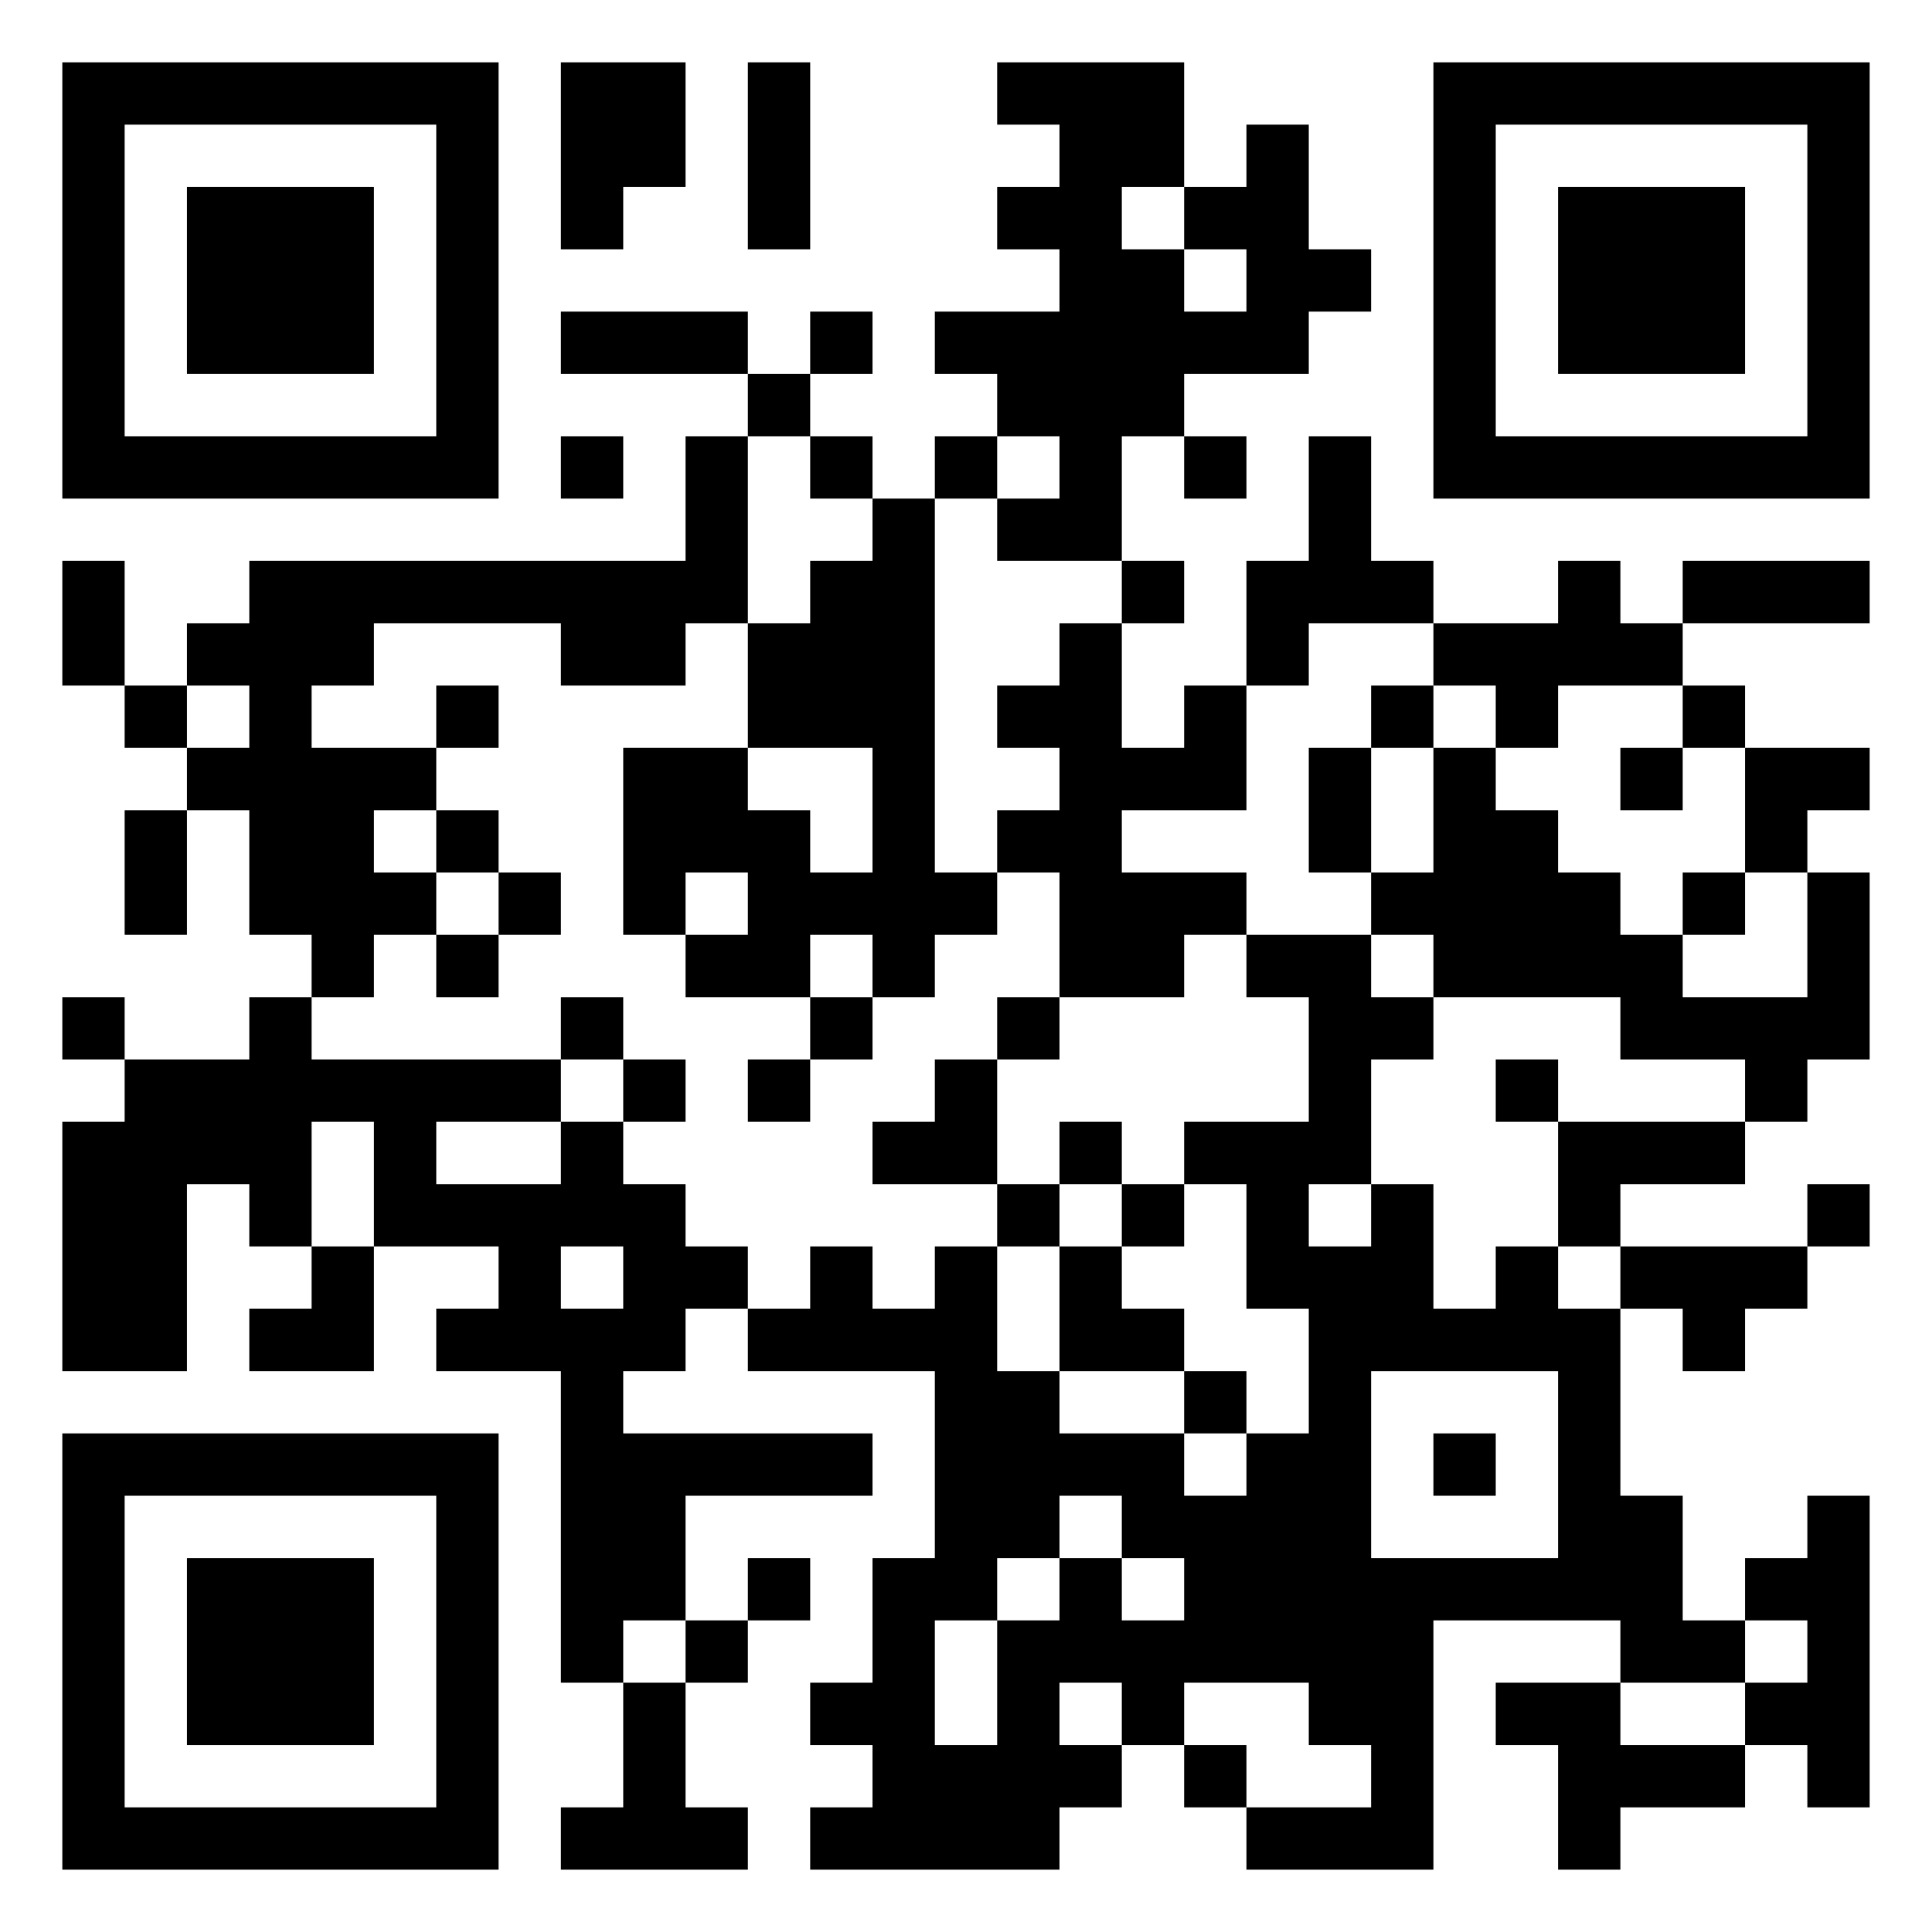
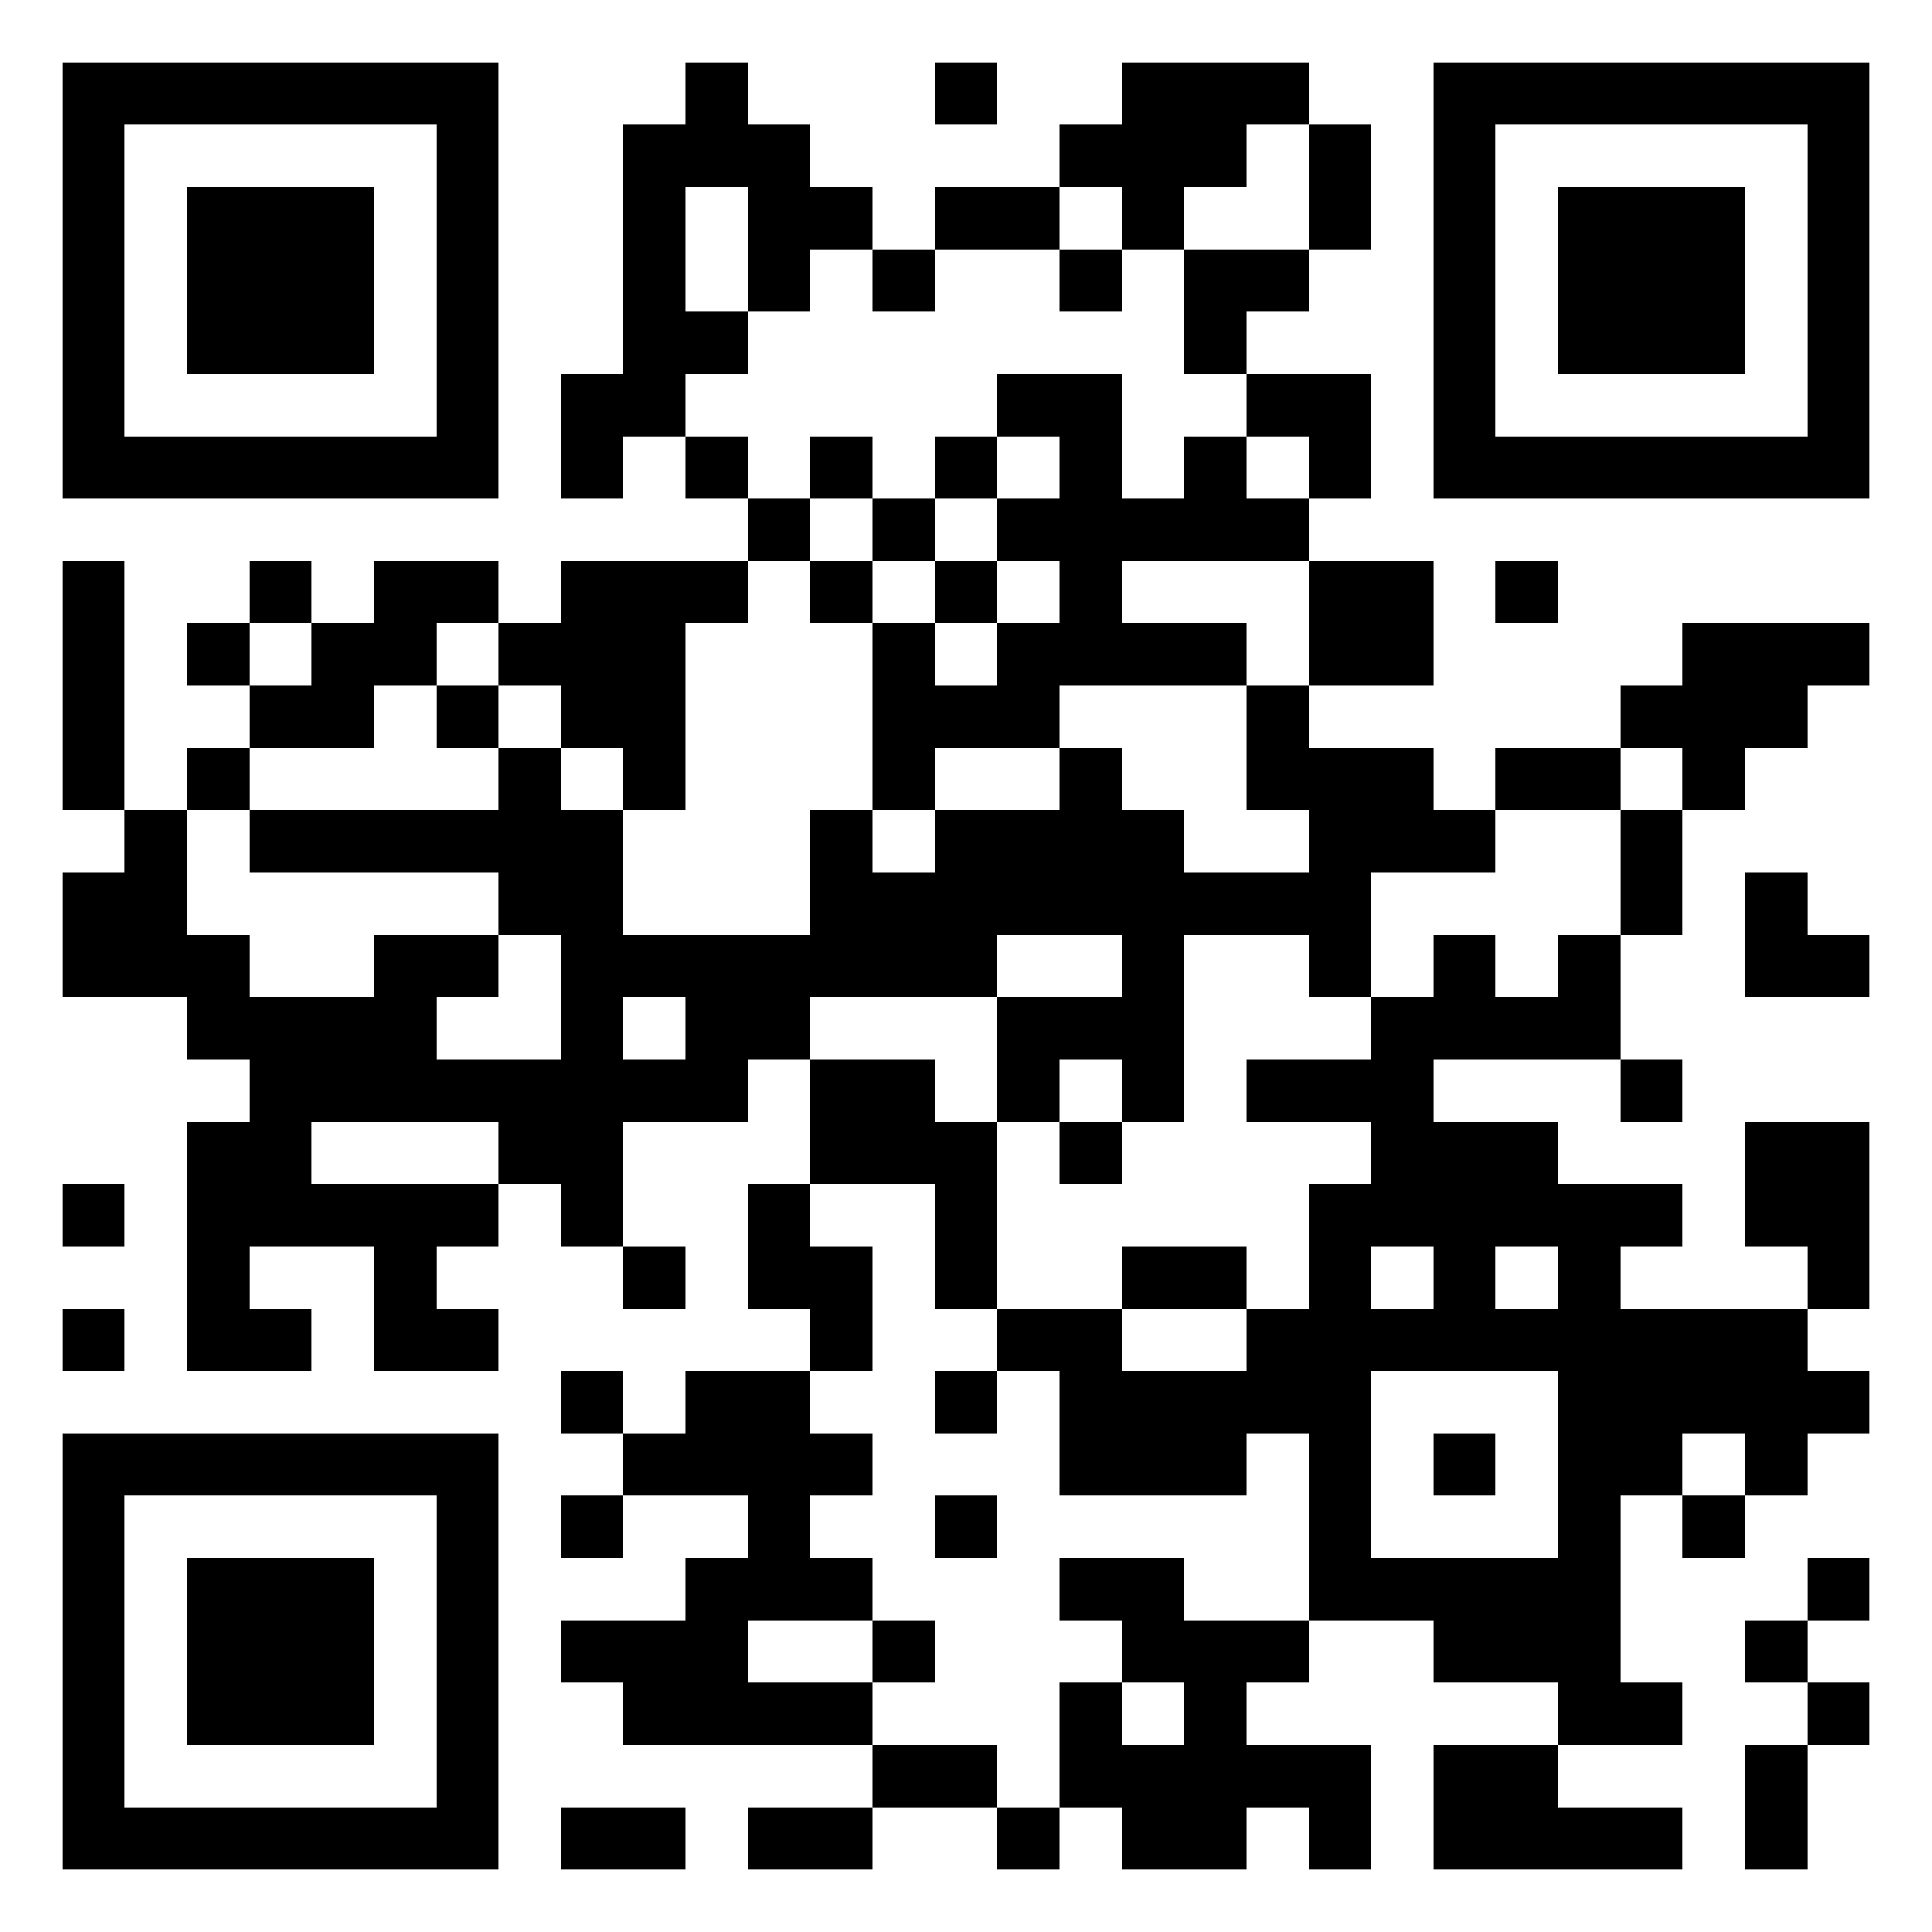
<svg xmlns="http://www.w3.org/2000/svg" width="31mm" height="31mm" version="1.1" viewBox="0 0 31 31">
  <rect width="31" height="31" fill="white" />
-   <path d="M1,1H2V2H1zM2,1H3V2H2zM3,1H4V2H3zM4,1H5V2H4zM5,1H6V2H5zM6,1H7V2H6zM7,1H8V2H7zM9,1H10V2H9zM10,1H11V2H10zM12,1H13V2H12zM16,1H17V2H16zM17,1H18V2H17zM18,1H19V2H18zM23,1H24V2H23zM24,1H25V2H24zM25,1H26V2H25zM26,1H27V2H26zM27,1H28V2H27zM28,1H29V2H28zM29,1H30V2H29zM1,2H2V3H1zM7,2H8V3H7zM9,2H10V3H9zM10,2H11V3H10zM12,2H13V3H12zM17,2H18V3H17zM18,2H19V3H18zM20,2H21V3H20zM23,2H24V3H23zM29,2H30V3H29zM1,3H2V4H1zM3,3H4V4H3zM4,3H5V4H4zM5,3H6V4H5zM7,3H8V4H7zM9,3H10V4H9zM12,3H13V4H12zM16,3H17V4H16zM17,3H18V4H17zM19,3H20V4H19zM20,3H21V4H20zM23,3H24V4H23zM25,3H26V4H25zM26,3H27V4H26zM27,3H28V4H27zM29,3H30V4H29zM1,4H2V5H1zM3,4H4V5H3zM4,4H5V5H4zM5,4H6V5H5zM7,4H8V5H7zM17,4H18V5H17zM18,4H19V5H18zM20,4H21V5H20zM21,4H22V5H21zM23,4H24V5H23zM25,4H26V5H25zM26,4H27V5H26zM27,4H28V5H27zM29,4H30V5H29zM1,5H2V6H1zM3,5H4V6H3zM4,5H5V6H4zM5,5H6V6H5zM7,5H8V6H7zM9,5H10V6H9zM10,5H11V6H10zM11,5H12V6H11zM13,5H14V6H13zM15,5H16V6H15zM16,5H17V6H16zM17,5H18V6H17zM18,5H19V6H18zM19,5H20V6H19zM20,5H21V6H20zM23,5H24V6H23zM25,5H26V6H25zM26,5H27V6H26zM27,5H28V6H27zM29,5H30V6H29zM1,6H2V7H1zM7,6H8V7H7zM12,6H13V7H12zM16,6H17V7H16zM17,6H18V7H17zM18,6H19V7H18zM23,6H24V7H23zM29,6H30V7H29zM1,7H2V8H1zM2,7H3V8H2zM3,7H4V8H3zM4,7H5V8H4zM5,7H6V8H5zM6,7H7V8H6zM7,7H8V8H7zM9,7H10V8H9zM11,7H12V8H11zM13,7H14V8H13zM15,7H16V8H15zM17,7H18V8H17zM19,7H20V8H19zM21,7H22V8H21zM23,7H24V8H23zM24,7H25V8H24zM25,7H26V8H25zM26,7H27V8H26zM27,7H28V8H27zM28,7H29V8H28zM29,7H30V8H29zM11,8H12V9H11zM14,8H15V9H14zM16,8H17V9H16zM17,8H18V9H17zM21,8H22V9H21zM1,9H2V10H1zM4,9H5V10H4zM5,9H6V10H5zM6,9H7V10H6zM7,9H8V10H7zM8,9H9V10H8zM9,9H10V10H9zM10,9H11V10H10zM11,9H12V10H11zM13,9H14V10H13zM14,9H15V10H14zM18,9H19V10H18zM20,9H21V10H20zM21,9H22V10H21zM22,9H23V10H22zM25,9H26V10H25zM27,9H28V10H27zM28,9H29V10H28zM29,9H30V10H29zM1,10H2V11H1zM3,10H4V11H3zM4,10H5V11H4zM5,10H6V11H5zM9,10H10V11H9zM10,10H11V11H10zM12,10H13V11H12zM13,10H14V11H13zM14,10H15V11H14zM17,10H18V11H17zM20,10H21V11H20zM23,10H24V11H23zM24,10H25V11H24zM25,10H26V11H25zM26,10H27V11H26zM2,11H3V12H2zM4,11H5V12H4zM7,11H8V12H7zM12,11H13V12H12zM13,11H14V12H13zM14,11H15V12H14zM16,11H17V12H16zM17,11H18V12H17zM19,11H20V12H19zM22,11H23V12H22zM24,11H25V12H24zM27,11H28V12H27zM3,12H4V13H3zM4,12H5V13H4zM5,12H6V13H5zM6,12H7V13H6zM10,12H11V13H10zM11,12H12V13H11zM14,12H15V13H14zM17,12H18V13H17zM18,12H19V13H18zM19,12H20V13H19zM21,12H22V13H21zM23,12H24V13H23zM26,12H27V13H26zM28,12H29V13H28zM29,12H30V13H29zM2,13H3V14H2zM4,13H5V14H4zM5,13H6V14H5zM7,13H8V14H7zM10,13H11V14H10zM11,13H12V14H11zM12,13H13V14H12zM14,13H15V14H14zM16,13H17V14H16zM17,13H18V14H17zM21,13H22V14H21zM23,13H24V14H23zM24,13H25V14H24zM28,13H29V14H28zM2,14H3V15H2zM4,14H5V15H4zM5,14H6V15H5zM6,14H7V15H6zM8,14H9V15H8zM10,14H11V15H10zM12,14H13V15H12zM13,14H14V15H13zM14,14H15V15H14zM15,14H16V15H15zM17,14H18V15H17zM18,14H19V15H18zM19,14H20V15H19zM22,14H23V15H22zM23,14H24V15H23zM24,14H25V15H24zM25,14H26V15H25zM27,14H28V15H27zM29,14H30V15H29zM5,15H6V16H5zM7,15H8V16H7zM11,15H12V16H11zM12,15H13V16H12zM14,15H15V16H14zM17,15H18V16H17zM18,15H19V16H18zM20,15H21V16H20zM21,15H22V16H21zM23,15H24V16H23zM24,15H25V16H24zM25,15H26V16H25zM26,15H27V16H26zM29,15H30V16H29zM1,16H2V17H1zM4,16H5V17H4zM9,16H10V17H9zM13,16H14V17H13zM16,16H17V17H16zM21,16H22V17H21zM22,16H23V17H22zM26,16H27V17H26zM27,16H28V17H27zM28,16H29V17H28zM29,16H30V17H29zM2,17H3V18H2zM3,17H4V18H3zM4,17H5V18H4zM5,17H6V18H5zM6,17H7V18H6zM7,17H8V18H7zM8,17H9V18H8zM10,17H11V18H10zM12,17H13V18H12zM15,17H16V18H15zM21,17H22V18H21zM24,17H25V18H24zM28,17H29V18H28zM1,18H2V19H1zM2,18H3V19H2zM3,18H4V19H3zM4,18H5V19H4zM6,18H7V19H6zM9,18H10V19H9zM14,18H15V19H14zM15,18H16V19H15zM17,18H18V19H17zM19,18H20V19H19zM20,18H21V19H20zM21,18H22V19H21zM25,18H26V19H25zM26,18H27V19H26zM27,18H28V19H27zM1,19H2V20H1zM2,19H3V20H2zM4,19H5V20H4zM6,19H7V20H6zM7,19H8V20H7zM8,19H9V20H8zM9,19H10V20H9zM10,19H11V20H10zM16,19H17V20H16zM18,19H19V20H18zM20,19H21V20H20zM22,19H23V20H22zM25,19H26V20H25zM29,19H30V20H29zM1,20H2V21H1zM2,20H3V21H2zM5,20H6V21H5zM8,20H9V21H8zM10,20H11V21H10zM11,20H12V21H11zM13,20H14V21H13zM15,20H16V21H15zM17,20H18V21H17zM20,20H21V21H20zM21,20H22V21H21zM22,20H23V21H22zM24,20H25V21H24zM26,20H27V21H26zM27,20H28V21H27zM28,20H29V21H28zM1,21H2V22H1zM2,21H3V22H2zM4,21H5V22H4zM5,21H6V22H5zM7,21H8V22H7zM8,21H9V22H8zM9,21H10V22H9zM10,21H11V22H10zM12,21H13V22H12zM13,21H14V22H13zM14,21H15V22H14zM15,21H16V22H15zM17,21H18V22H17zM18,21H19V22H18zM21,21H22V22H21zM22,21H23V22H22zM23,21H24V22H23zM24,21H25V22H24zM25,21H26V22H25zM27,21H28V22H27zM9,22H10V23H9zM15,22H16V23H15zM16,22H17V23H16zM19,22H20V23H19zM21,22H22V23H21zM25,22H26V23H25zM1,23H2V24H1zM2,23H3V24H2zM3,23H4V24H3zM4,23H5V24H4zM5,23H6V24H5zM6,23H7V24H6zM7,23H8V24H7zM9,23H10V24H9zM10,23H11V24H10zM11,23H12V24H11zM12,23H13V24H12zM13,23H14V24H13zM15,23H16V24H15zM16,23H17V24H16zM17,23H18V24H17zM18,23H19V24H18zM20,23H21V24H20zM21,23H22V24H21zM23,23H24V24H23zM25,23H26V24H25zM1,24H2V25H1zM7,24H8V25H7zM9,24H10V25H9zM10,24H11V25H10zM15,24H16V25H15zM16,24H17V25H16zM18,24H19V25H18zM19,24H20V25H19zM20,24H21V25H20zM21,24H22V25H21zM25,24H26V25H25zM26,24H27V25H26zM29,24H30V25H29zM1,25H2V26H1zM3,25H4V26H3zM4,25H5V26H4zM5,25H6V26H5zM7,25H8V26H7zM9,25H10V26H9zM10,25H11V26H10zM12,25H13V26H12zM14,25H15V26H14zM15,25H16V26H15zM17,25H18V26H17zM19,25H20V26H19zM20,25H21V26H20zM21,25H22V26H21zM22,25H23V26H22zM23,25H24V26H23zM24,25H25V26H24zM25,25H26V26H25zM26,25H27V26H26zM28,25H29V26H28zM29,25H30V26H29zM1,26H2V27H1zM3,26H4V27H3zM4,26H5V27H4zM5,26H6V27H5zM7,26H8V27H7zM9,26H10V27H9zM11,26H12V27H11zM14,26H15V27H14zM16,26H17V27H16zM17,26H18V27H17zM18,26H19V27H18zM19,26H20V27H19zM20,26H21V27H20zM21,26H22V27H21zM22,26H23V27H22zM26,26H27V27H26zM27,26H28V27H27zM29,26H30V27H29zM1,27H2V28H1zM3,27H4V28H3zM4,27H5V28H4zM5,27H6V28H5zM7,27H8V28H7zM10,27H11V28H10zM13,27H14V28H13zM14,27H15V28H14zM16,27H17V28H16zM18,27H19V28H18zM21,27H22V28H21zM22,27H23V28H22zM24,27H25V28H24zM25,27H26V28H25zM28,27H29V28H28zM29,27H30V28H29zM1,28H2V29H1zM7,28H8V29H7zM10,28H11V29H10zM14,28H15V29H14zM15,28H16V29H15zM16,28H17V29H16zM17,28H18V29H17zM19,28H20V29H19zM22,28H23V29H22zM25,28H26V29H25zM26,28H27V29H26zM27,28H28V29H27zM29,28H30V29H29zM1,29H2V30H1zM2,29H3V30H2zM3,29H4V30H3zM4,29H5V30H4zM5,29H6V30H5zM6,29H7V30H6zM7,29H8V30H7zM9,29H10V30H9zM10,29H11V30H10zM11,29H12V30H11zM13,29H14V30H13zM14,29H15V30H14zM15,29H16V30H15zM16,29H17V30H16zM20,29H21V30H20zM21,29H22V30H21zM22,29H23V30H22zM25,29H26V30H25z" id="qr-path" fill="#000000" fill-opacity="1" fill-rule="nonzero" stroke="none" />
+   <path d="M1,1h1v1h-1zM2,1h1v1h-1zM3,1h1v1h-1zM4,1h1v1h-1zM5,1h1v1h-1zM6,1h1v1h-1zM7,1h1v1h-1zM11,1h1v1h-1zM15,1h1v1h-1zM18,1h1v1h-1zM19,1h1v1h-1zM20,1h1v1h-1zM23,1h1v1h-1zM24,1h1v1h-1zM25,1h1v1h-1zM26,1h1v1h-1zM27,1h1v1h-1zM28,1h1v1h-1zM29,1h1v1h-1zM1,2h1v1h-1zM7,2h1v1h-1zM10,2h1v1h-1zM11,2h1v1h-1zM12,2h1v1h-1zM17,2h1v1h-1zM18,2h1v1h-1zM19,2h1v1h-1zM21,2h1v1h-1zM23,2h1v1h-1zM29,2h1v1h-1zM1,3h1v1h-1zM3,3h1v1h-1zM4,3h1v1h-1zM5,3h1v1h-1zM7,3h1v1h-1zM10,3h1v1h-1zM12,3h1v1h-1zM13,3h1v1h-1zM15,3h1v1h-1zM16,3h1v1h-1zM18,3h1v1h-1zM21,3h1v1h-1zM23,3h1v1h-1zM25,3h1v1h-1zM26,3h1v1h-1zM27,3h1v1h-1zM29,3h1v1h-1zM1,4h1v1h-1zM3,4h1v1h-1zM4,4h1v1h-1zM5,4h1v1h-1zM7,4h1v1h-1zM10,4h1v1h-1zM12,4h1v1h-1zM14,4h1v1h-1zM17,4h1v1h-1zM19,4h1v1h-1zM20,4h1v1h-1zM23,4h1v1h-1zM25,4h1v1h-1zM26,4h1v1h-1zM27,4h1v1h-1zM29,4h1v1h-1zM1,5h1v1h-1zM3,5h1v1h-1zM4,5h1v1h-1zM5,5h1v1h-1zM7,5h1v1h-1zM10,5h1v1h-1zM11,5h1v1h-1zM19,5h1v1h-1zM23,5h1v1h-1zM25,5h1v1h-1zM26,5h1v1h-1zM27,5h1v1h-1zM29,5h1v1h-1zM1,6h1v1h-1zM7,6h1v1h-1zM9,6h1v1h-1zM10,6h1v1h-1zM16,6h1v1h-1zM17,6h1v1h-1zM20,6h1v1h-1zM21,6h1v1h-1zM23,6h1v1h-1zM29,6h1v1h-1zM1,7h1v1h-1zM2,7h1v1h-1zM3,7h1v1h-1zM4,7h1v1h-1zM5,7h1v1h-1zM6,7h1v1h-1zM7,7h1v1h-1zM9,7h1v1h-1zM11,7h1v1h-1zM13,7h1v1h-1zM15,7h1v1h-1zM17,7h1v1h-1zM19,7h1v1h-1zM21,7h1v1h-1zM23,7h1v1h-1zM24,7h1v1h-1zM25,7h1v1h-1zM26,7h1v1h-1zM27,7h1v1h-1zM28,7h1v1h-1zM29,7h1v1h-1zM12,8h1v1h-1zM14,8h1v1h-1zM16,8h1v1h-1zM17,8h1v1h-1zM18,8h1v1h-1zM19,8h1v1h-1zM20,8h1v1h-1zM1,9h1v1h-1zM4,9h1v1h-1zM6,9h1v1h-1zM7,9h1v1h-1zM9,9h1v1h-1zM10,9h1v1h-1zM11,9h1v1h-1zM13,9h1v1h-1zM15,9h1v1h-1zM17,9h1v1h-1zM21,9h1v1h-1zM22,9h1v1h-1zM24,9h1v1h-1zM1,10h1v1h-1zM3,10h1v1h-1zM5,10h1v1h-1zM6,10h1v1h-1zM8,10h1v1h-1zM9,10h1v1h-1zM10,10h1v1h-1zM14,10h1v1h-1zM16,10h1v1h-1zM17,10h1v1h-1zM18,10h1v1h-1zM19,10h1v1h-1zM21,10h1v1h-1zM22,10h1v1h-1zM27,10h1v1h-1zM28,10h1v1h-1zM29,10h1v1h-1zM1,11h1v1h-1zM4,11h1v1h-1zM5,11h1v1h-1zM7,11h1v1h-1zM9,11h1v1h-1zM10,11h1v1h-1zM14,11h1v1h-1zM15,11h1v1h-1zM16,11h1v1h-1zM20,11h1v1h-1zM26,11h1v1h-1zM27,11h1v1h-1zM28,11h1v1h-1zM1,12h1v1h-1zM3,12h1v1h-1zM8,12h1v1h-1zM10,12h1v1h-1zM14,12h1v1h-1zM17,12h1v1h-1zM20,12h1v1h-1zM21,12h1v1h-1zM22,12h1v1h-1zM24,12h1v1h-1zM25,12h1v1h-1zM27,12h1v1h-1zM2,13h1v1h-1zM4,13h1v1h-1zM5,13h1v1h-1zM6,13h1v1h-1zM7,13h1v1h-1zM8,13h1v1h-1zM9,13h1v1h-1zM13,13h1v1h-1zM15,13h1v1h-1zM16,13h1v1h-1zM17,13h1v1h-1zM18,13h1v1h-1zM21,13h1v1h-1zM22,13h1v1h-1zM23,13h1v1h-1zM26,13h1v1h-1zM1,14h1v1h-1zM2,14h1v1h-1zM8,14h1v1h-1zM9,14h1v1h-1zM13,14h1v1h-1zM14,14h1v1h-1zM15,14h1v1h-1zM16,14h1v1h-1zM17,14h1v1h-1zM18,14h1v1h-1zM19,14h1v1h-1zM20,14h1v1h-1zM21,14h1v1h-1zM26,14h1v1h-1zM28,14h1v1h-1zM1,15h1v1h-1zM2,15h1v1h-1zM3,15h1v1h-1zM6,15h1v1h-1zM7,15h1v1h-1zM9,15h1v1h-1zM10,15h1v1h-1zM11,15h1v1h-1zM12,15h1v1h-1zM13,15h1v1h-1zM14,15h1v1h-1zM15,15h1v1h-1zM18,15h1v1h-1zM21,15h1v1h-1zM23,15h1v1h-1zM25,15h1v1h-1zM28,15h1v1h-1zM29,15h1v1h-1zM3,16h1v1h-1zM4,16h1v1h-1zM5,16h1v1h-1zM6,16h1v1h-1zM9,16h1v1h-1zM11,16h1v1h-1zM12,16h1v1h-1zM16,16h1v1h-1zM17,16h1v1h-1zM18,16h1v1h-1zM22,16h1v1h-1zM23,16h1v1h-1zM24,16h1v1h-1zM25,16h1v1h-1zM4,17h1v1h-1zM5,17h1v1h-1zM6,17h1v1h-1zM7,17h1v1h-1zM8,17h1v1h-1zM9,17h1v1h-1zM10,17h1v1h-1zM11,17h1v1h-1zM13,17h1v1h-1zM14,17h1v1h-1zM16,17h1v1h-1zM18,17h1v1h-1zM20,17h1v1h-1zM21,17h1v1h-1zM22,17h1v1h-1zM26,17h1v1h-1zM3,18h1v1h-1zM4,18h1v1h-1zM8,18h1v1h-1zM9,18h1v1h-1zM13,18h1v1h-1zM14,18h1v1h-1zM15,18h1v1h-1zM17,18h1v1h-1zM22,18h1v1h-1zM23,18h1v1h-1zM24,18h1v1h-1zM28,18h1v1h-1zM29,18h1v1h-1zM1,19h1v1h-1zM3,19h1v1h-1zM4,19h1v1h-1zM5,19h1v1h-1zM6,19h1v1h-1zM7,19h1v1h-1zM9,19h1v1h-1zM12,19h1v1h-1zM15,19h1v1h-1zM21,19h1v1h-1zM22,19h1v1h-1zM23,19h1v1h-1zM24,19h1v1h-1zM25,19h1v1h-1zM26,19h1v1h-1zM28,19h1v1h-1zM29,19h1v1h-1zM3,20h1v1h-1zM6,20h1v1h-1zM10,20h1v1h-1zM12,20h1v1h-1zM13,20h1v1h-1zM15,20h1v1h-1zM18,20h1v1h-1zM19,20h1v1h-1zM21,20h1v1h-1zM23,20h1v1h-1zM25,20h1v1h-1zM29,20h1v1h-1zM1,21h1v1h-1zM3,21h1v1h-1zM4,21h1v1h-1zM6,21h1v1h-1zM7,21h1v1h-1zM13,21h1v1h-1zM16,21h1v1h-1zM17,21h1v1h-1zM20,21h1v1h-1zM21,21h1v1h-1zM22,21h1v1h-1zM23,21h1v1h-1zM24,21h1v1h-1zM25,21h1v1h-1zM26,21h1v1h-1zM27,21h1v1h-1zM28,21h1v1h-1zM9,22h1v1h-1zM11,22h1v1h-1zM12,22h1v1h-1zM15,22h1v1h-1zM17,22h1v1h-1zM18,22h1v1h-1zM19,22h1v1h-1zM20,22h1v1h-1zM21,22h1v1h-1zM25,22h1v1h-1zM26,22h1v1h-1zM27,22h1v1h-1zM28,22h1v1h-1zM29,22h1v1h-1zM1,23h1v1h-1zM2,23h1v1h-1zM3,23h1v1h-1zM4,23h1v1h-1zM5,23h1v1h-1zM6,23h1v1h-1zM7,23h1v1h-1zM10,23h1v1h-1zM11,23h1v1h-1zM12,23h1v1h-1zM13,23h1v1h-1zM17,23h1v1h-1zM18,23h1v1h-1zM19,23h1v1h-1zM21,23h1v1h-1zM23,23h1v1h-1zM25,23h1v1h-1zM26,23h1v1h-1zM28,23h1v1h-1zM1,24h1v1h-1zM7,24h1v1h-1zM9,24h1v1h-1zM12,24h1v1h-1zM15,24h1v1h-1zM21,24h1v1h-1zM25,24h1v1h-1zM27,24h1v1h-1zM1,25h1v1h-1zM3,25h1v1h-1zM4,25h1v1h-1zM5,25h1v1h-1zM7,25h1v1h-1zM11,25h1v1h-1zM12,25h1v1h-1zM13,25h1v1h-1zM17,25h1v1h-1zM18,25h1v1h-1zM21,25h1v1h-1zM22,25h1v1h-1zM23,25h1v1h-1zM24,25h1v1h-1zM25,25h1v1h-1zM29,25h1v1h-1zM1,26h1v1h-1zM3,26h1v1h-1zM4,26h1v1h-1zM5,26h1v1h-1zM7,26h1v1h-1zM9,26h1v1h-1zM10,26h1v1h-1zM11,26h1v1h-1zM14,26h1v1h-1zM18,26h1v1h-1zM19,26h1v1h-1zM20,26h1v1h-1zM23,26h1v1h-1zM24,26h1v1h-1zM25,26h1v1h-1zM28,26h1v1h-1zM1,27h1v1h-1zM3,27h1v1h-1zM4,27h1v1h-1zM5,27h1v1h-1zM7,27h1v1h-1zM10,27h1v1h-1zM11,27h1v1h-1zM12,27h1v1h-1zM13,27h1v1h-1zM17,27h1v1h-1zM19,27h1v1h-1zM25,27h1v1h-1zM26,27h1v1h-1zM29,27h1v1h-1zM1,28h1v1h-1zM7,28h1v1h-1zM14,28h1v1h-1zM15,28h1v1h-1zM17,28h1v1h-1zM18,28h1v1h-1zM19,28h1v1h-1zM20,28h1v1h-1zM21,28h1v1h-1zM23,28h1v1h-1zM24,28h1v1h-1zM28,28h1v1h-1zM1,29h1v1h-1zM2,29h1v1h-1zM3,29h1v1h-1zM4,29h1v1h-1zM5,29h1v1h-1zM6,29h1v1h-1zM7,29h1v1h-1zM9,29h1v1h-1zM10,29h1v1h-1zM12,29h1v1h-1zM13,29h1v1h-1zM16,29h1v1h-1zM18,29h1v1h-1zM19,29h1v1h-1zM21,29h1v1h-1zM23,29h1v1h-1zM24,29h1v1h-1zM25,29h1v1h-1zM26,29h1v1h-1zM28,29h1v1h-1z" fill="black" shape-rendering="crispEdges" />
</svg>
